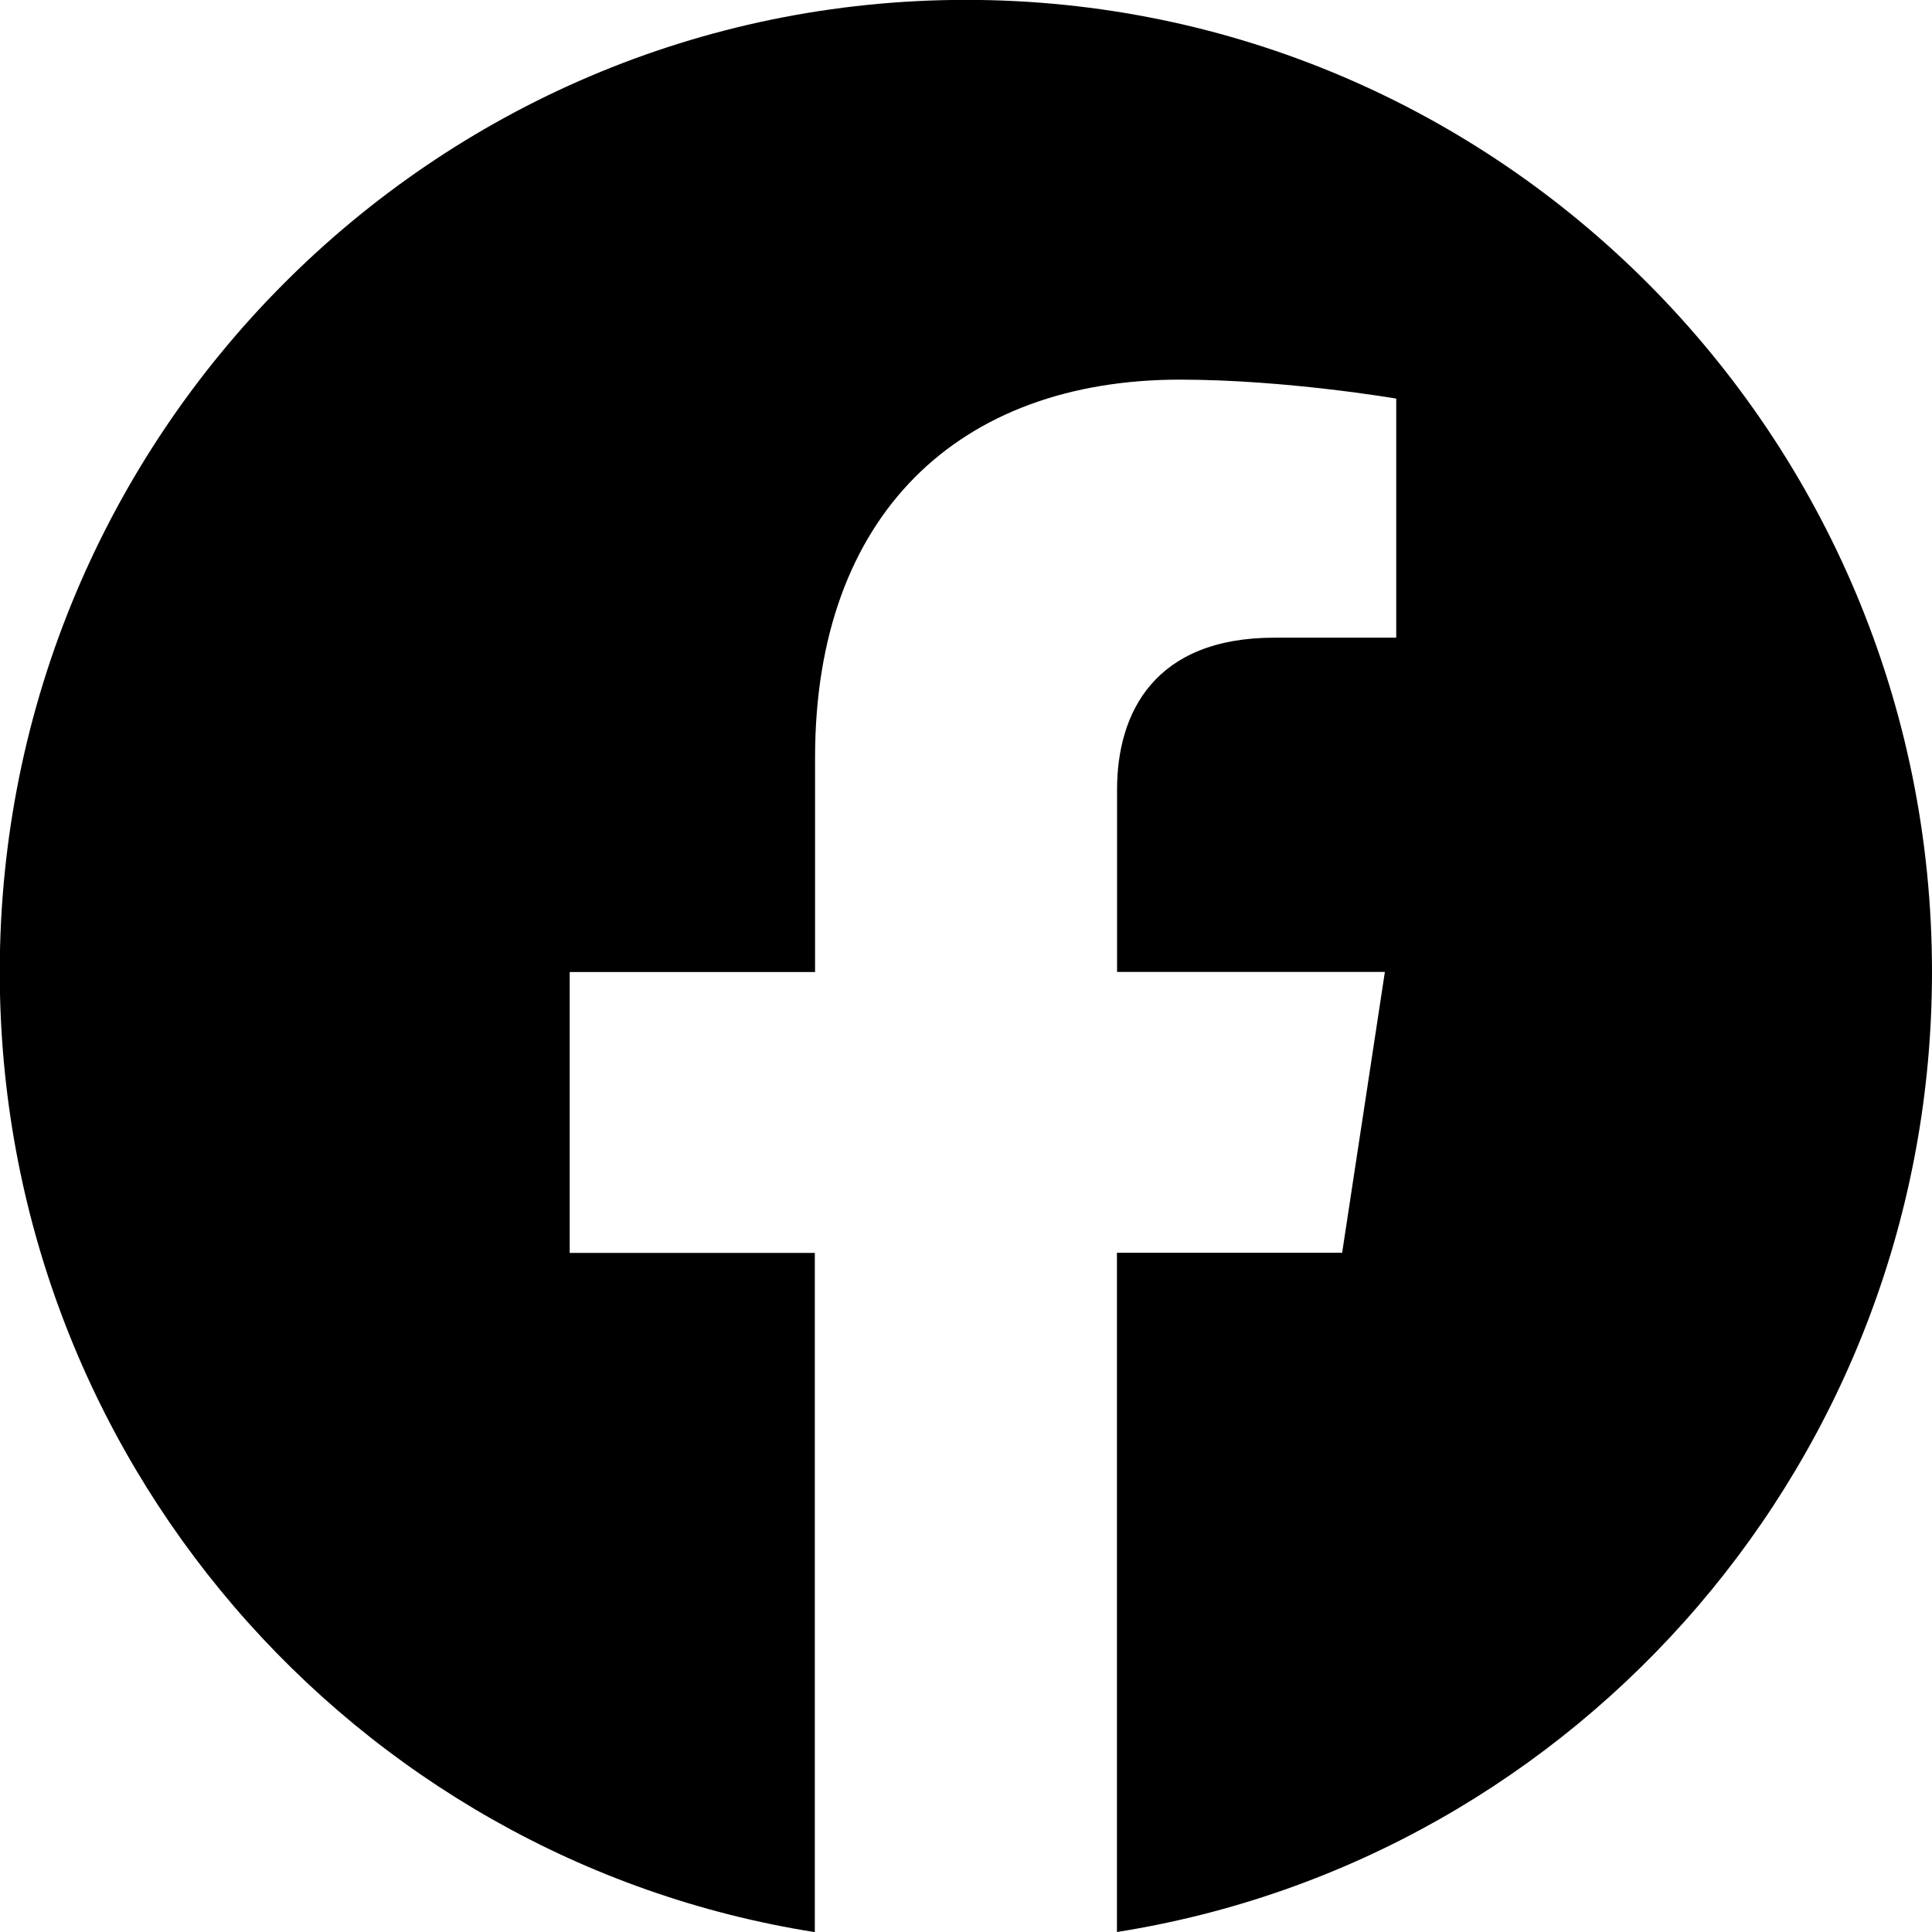
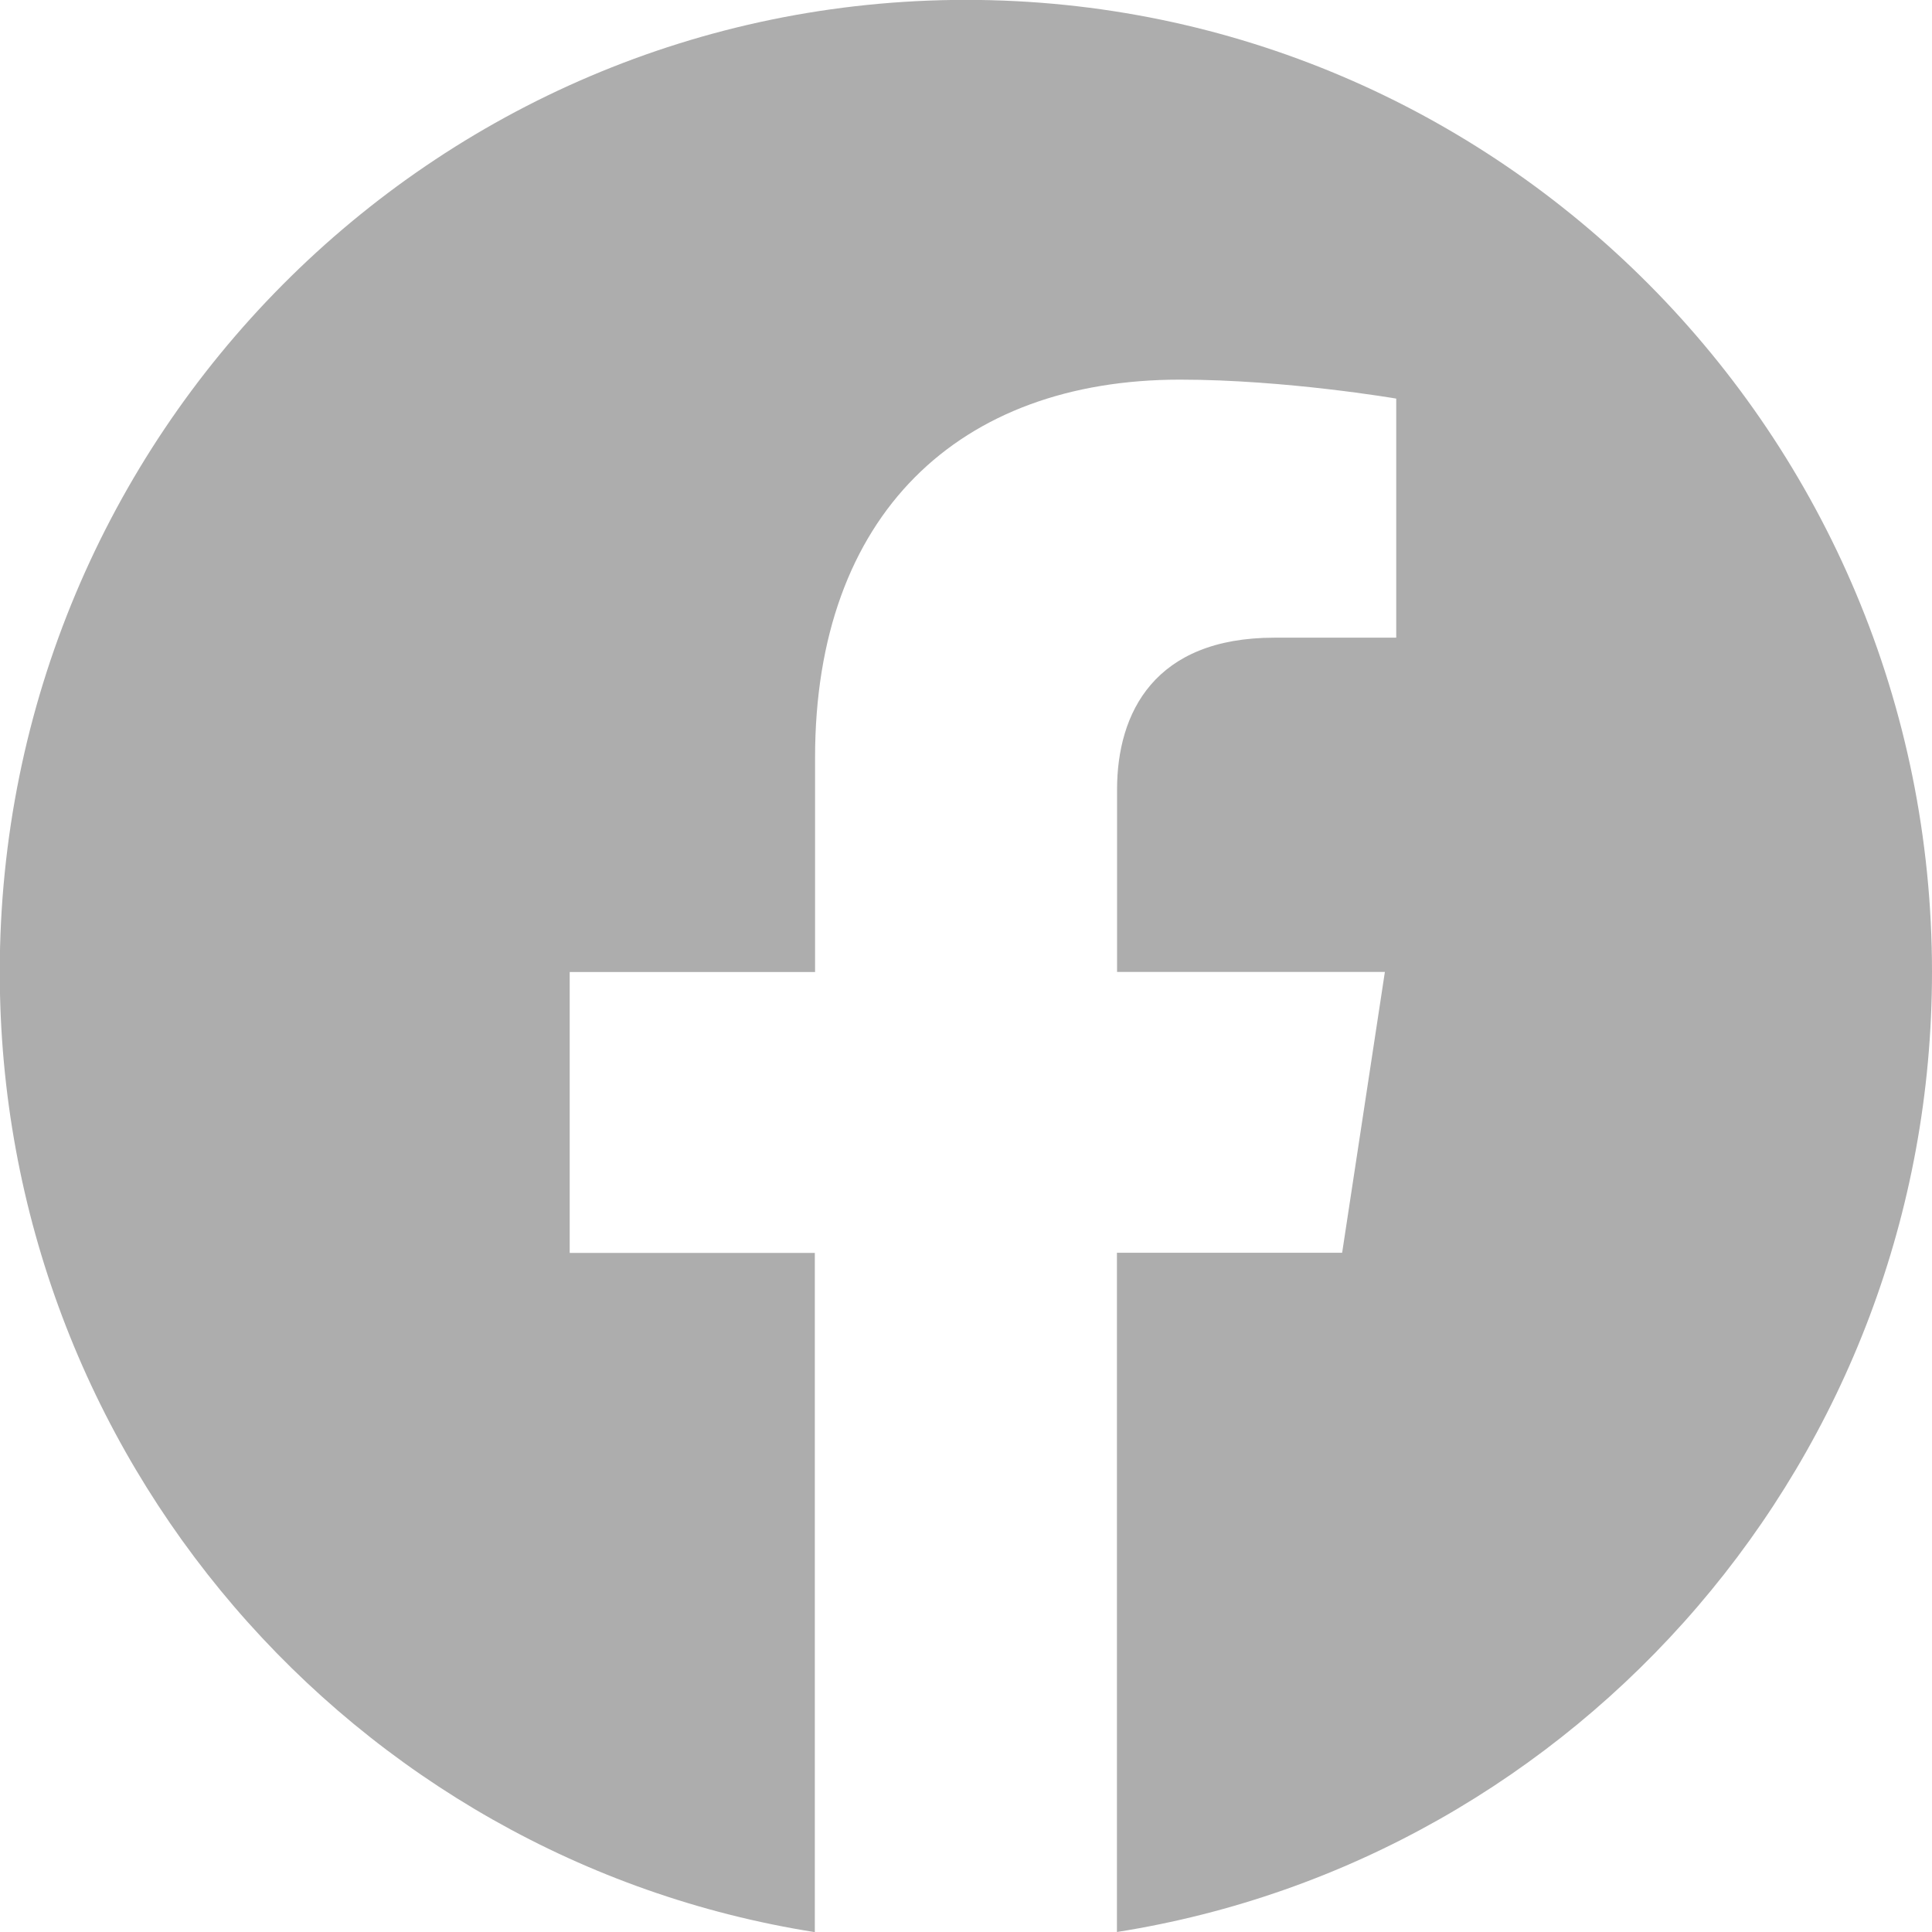
- <svg xmlns="http://www.w3.org/2000/svg" width="16" height="16" fill="currentColor" class="bi bi-facebook" viewBox="0 0 16 16">
+ <svg xmlns="http://www.w3.org/2000/svg" width="16" height="16" fill="currentColor" style="color:#adadad" class="bi bi-facebook" viewBox="0 0 16 16">
  <path d="M16 8.049c0-4.446-3.582-8.05-8-8.05C3.58 0-.002 3.603-.002 8.05c0 4.017 2.926 7.347 6.75 7.951v-5.625h-2.03V8.05H6.75V6.275c0-2.017 1.195-3.131 3.022-3.131.876 0 1.791.157 1.791.157v1.98h-1.009c-.993 0-1.303.621-1.303 1.258v1.51h2.218l-.354 2.326H9.25V16c3.824-.604 6.75-3.934 6.75-7.951z" />
</svg>
